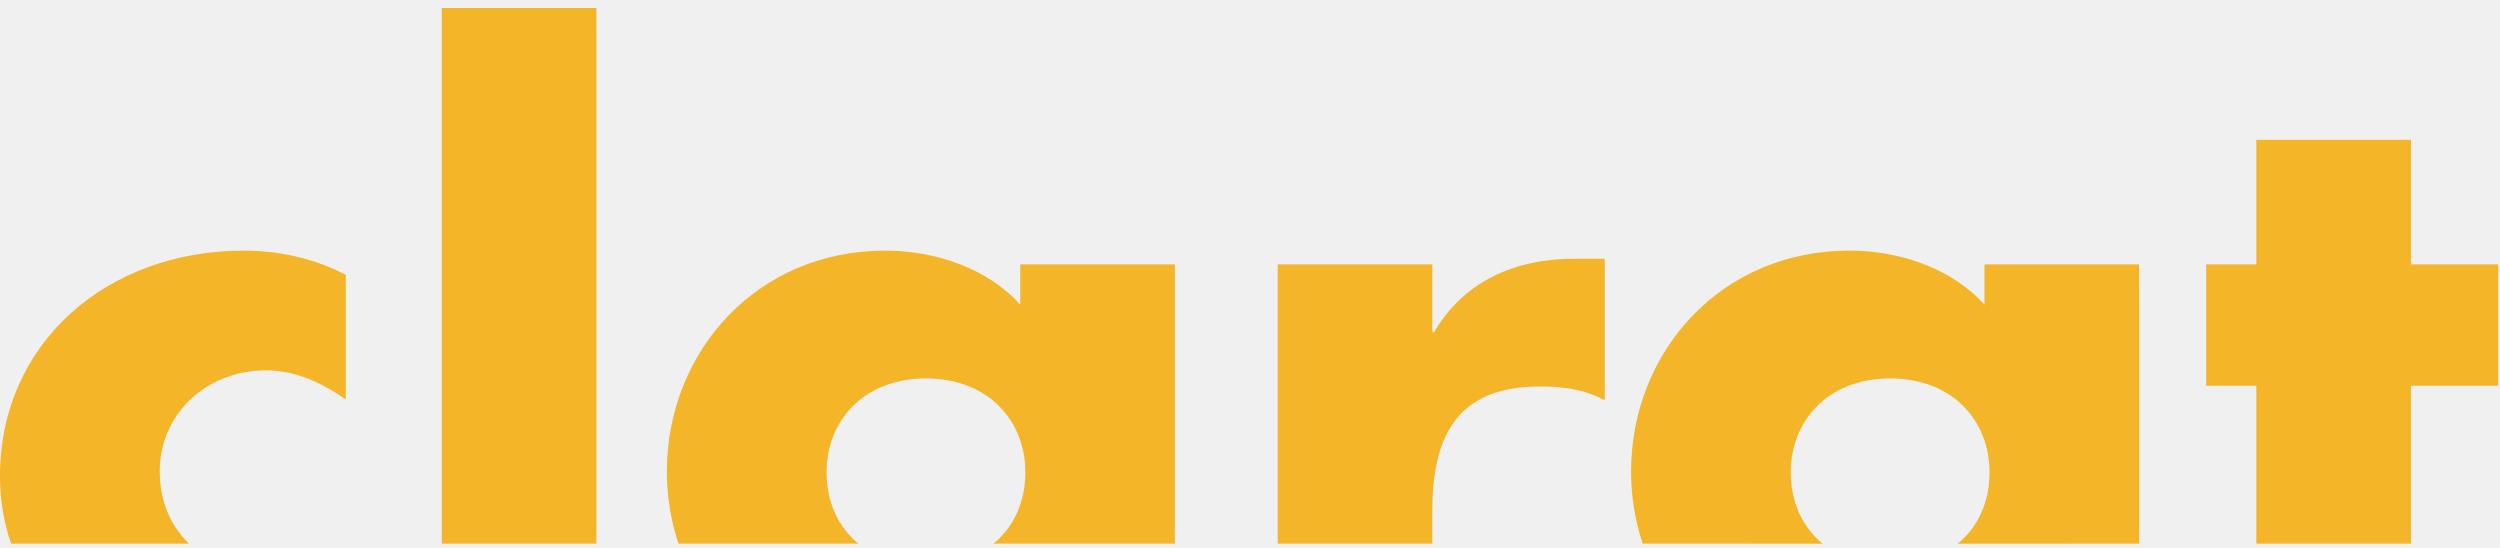
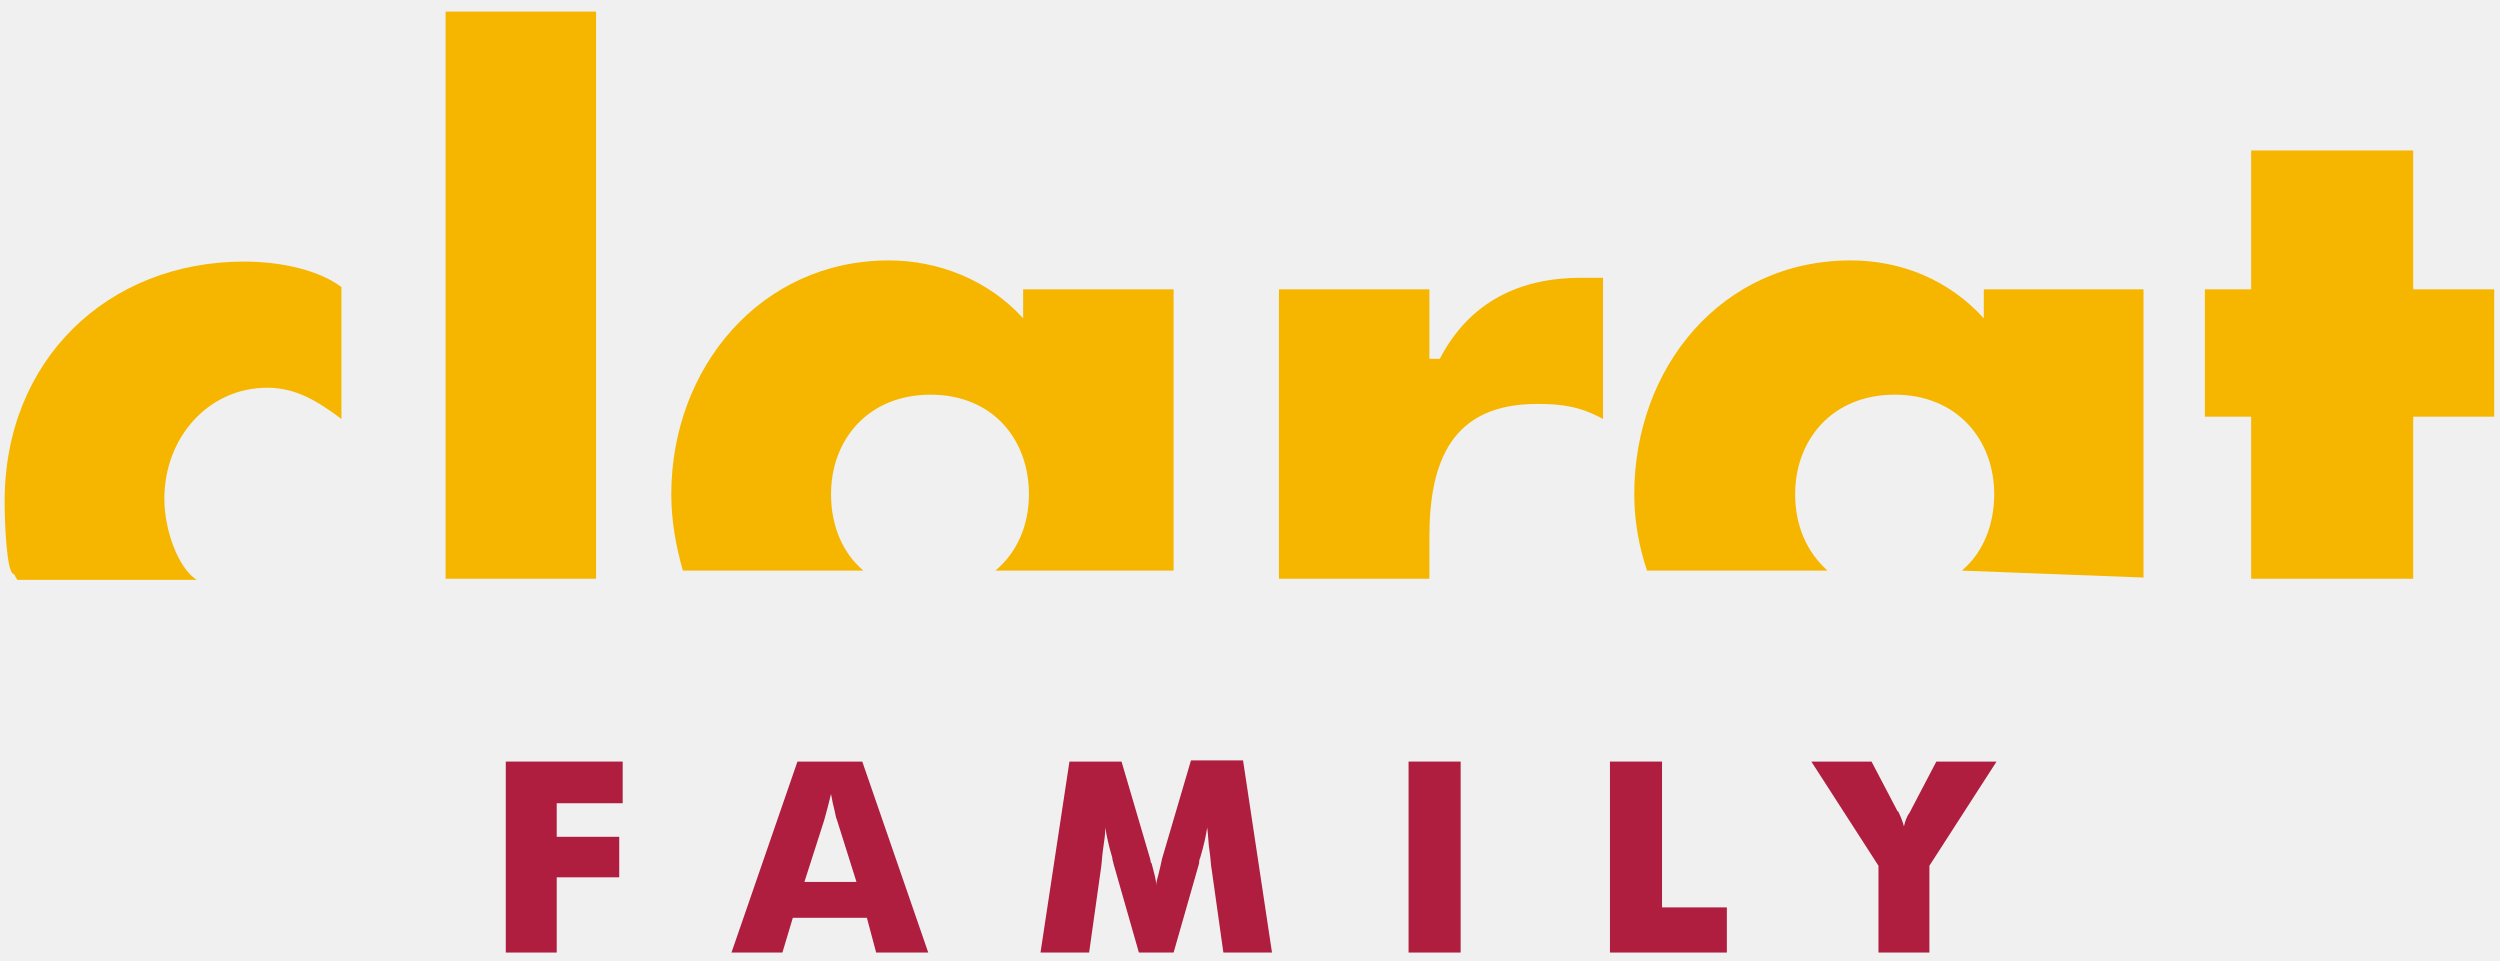
- <svg xmlns="http://www.w3.org/2000/svg" xmlns:xlink="http://www.w3.org/1999/xlink" width="297px" height="65px" viewBox="0 0 297 65" version="1.1">
-   <defs>
-     <path id="path-1" d="M0,0.941 L296.815,0.941 L296.815,64.594 L0,64.594" />
-   </defs>
-   <g id="Page-1" stroke="none" stroke-width="1" fill="none" fill-rule="evenodd">
-     <g id="Logo">
-       <mask id="mask-2" fill="white">
-         <use xlink:href="#path-1" />
-       </mask>
-       <g id="Clip-2" />
-       <path d="M1.323,64.611 C0.465,62.114 0,59.424 0,56.587 C0,40.729 12.716,29.773 28.965,29.773 C33.204,29.773 37.443,30.734 41.075,32.656 L41.075,47.457 C38.35,45.534 35.121,43.997 31.589,43.997 C24.524,43.997 18.973,49.187 18.973,56.01 C18.973,59.5 20.262,62.481 22.468,64.612 L1.323,64.611" id="Fill-1" fill="#F4B528" mask="url(#mask-2)" />
-       <path d="M52.48,64.611 L52.48,0.941 L70.848,0.941 L70.848,64.611 L52.48,64.611" id="Fill-3" fill="#F4B528" mask="url(#mask-2)" />
-       <path d="M117.995,64.613 C120.471,62.609 121.813,59.58 121.813,56.106 C121.813,50.052 117.474,44.958 110.005,44.958 C102.537,44.958 98.197,50.052 98.197,56.106 C98.197,59.576 99.536,62.601 102.015,64.614 L80.617,64.611 C79.705,61.888 79.224,58.992 79.224,56.01 C79.224,41.883 89.82,29.773 105.161,29.773 C111.115,29.773 117.373,31.887 121.208,36.212 L121.208,31.407 L139.576,31.407 L139.576,64.611 L117.995,64.613" id="Fill-4" fill="#F4B528" mask="url(#mask-2)" />
-       <path d="M151.788,64.614 L151.788,31.407 L170.156,31.407 L170.156,39.48 L170.358,39.48 C173.89,33.425 179.945,30.734 187.111,30.734 L190.643,30.734 L190.643,47.553 C188.121,46.207 185.698,45.919 182.872,45.919 C172.679,45.919 170.156,52.358 170.156,60.815 L170.156,64.614 L151.788,64.614" id="Fill-5" fill="#F4B528" mask="url(#mask-2)" />
-       <path d="M232.547,64.617 C235.03,62.601 236.361,59.576 236.361,56.106 C236.361,50.052 232.021,44.958 224.553,44.958 C217.084,44.958 212.745,50.052 212.745,56.106 C212.745,59.576 214.083,62.601 216.554,64.616 L195.156,64.614 C194.252,61.888 193.772,58.992 193.772,56.01 C193.772,41.883 204.369,29.773 219.709,29.773 C225.663,29.773 231.921,31.887 235.756,36.212 L235.756,31.407 L254.123,31.407 L254.128,64.614 L232.547,64.617" id="Fill-6" fill="#F4B528" mask="url(#mask-2)" />
-       <path d="M268.052,64.614 L268.052,45.823 L262.097,45.823 L262.097,31.407 L268.052,31.407 L268.052,16.606 L286.419,16.606 L286.419,31.407 L296.815,31.407 L296.815,45.823 L286.419,45.823 L286.419,64.614 L268.052,64.614" id="Fill-7" fill="#F4B528" mask="url(#mask-2)" />
-     </g>
+ <svg xmlns="http://www.w3.org/2000/svg" version="1.1" id="Ebene_1" x="0px" y="0px" viewBox="0 0 216 83" enable-background="new 0 0 216 83" xml:space="preserve">
+   <g>
+     <path fill="#AF1D3F" d="M43.7,82.3V65.8h10.1v3.6h-5.7v2.9h5.4v3.5h-5.4v6.5H43.7z" />
+     <path fill="#AF1D3F" d="M63.2,82.3l5.7-16.5h5.6l5.7,16.5h-4.5l-0.8-3h-6.4l-0.9,3H63.2z M69.5,76.2h4.5l-1.7-5.4   c-0.1-0.2-0.1-0.4-0.2-0.8s-0.2-0.8-0.3-1.4c-0.1,0.4-0.2,0.8-0.3,1.2c-0.1,0.4-0.2,0.7-0.3,1.1L69.5,76.2z" />
+     <path fill="#AF1D3F" d="M109.9,82.3h-4.2l-1-7.1c-0.1-0.5-0.1-1.1-0.2-1.7c-0.1-0.6-0.1-1.3-0.2-2c-0.1,0.7-0.3,1.6-0.6,2.6   c-0.1,0.2-0.1,0.4-0.1,0.5l-2.2,7.7h-3l-2.2-7.7c0-0.1-0.1-0.3-0.1-0.5c-0.3-1-0.5-1.9-0.6-2.6c0,0.6-0.1,1.2-0.2,1.9   s-0.1,1.2-0.2,1.8l-1,7.1h-4.2l2.5-16.5h4.5l2.5,8.5c0,0.1,0,0.2,0.1,0.3c0.2,0.8,0.4,1.4,0.4,1.9c0-0.3,0.1-0.6,0.2-1   c0.1-0.4,0.2-0.8,0.3-1.3l2.5-8.5h4.5L109.9,82.3z" />
+     <path fill="#AF1D3F" d="M121.7,82.3V65.8h4.5v16.5H121.7z" />
+     <path fill="#AF1D3F" d="M139.1,82.3V65.8h4.5v12.6h5.6v3.9H139.1z" />
+     <path fill="#AF1D3F" d="M162.3,82.3v-7.5l-5.8-9h5.2l2.2,4.2c0,0,0,0.1,0.1,0.1c0.2,0.4,0.4,0.9,0.5,1.3c0.1-0.4,0.2-0.8,0.5-1.2   c0-0.1,0.1-0.1,0.1-0.2l2.2-4.2h5.2l-5.8,9v7.5H162.3z" />
  </g>
+   <path id="Logo_3_" fill-rule="evenodd" clip-rule="evenodd" fill="#F6B600" d="M1.2,49.6c-0.6,0-0.8-4.1-0.8-6.3  c0-12.2,8.9-20.7,20.7-20.7c3.1,0,6.4,0.7,8.4,2.2v11.4c-2-1.5-3.9-2.7-6.4-2.7c-5.1,0-8.9,4.3-8.9,9.6c0,2.7,1.2,6,2.8,7H1.5   M38.5,50h13V1h-13V50 M86,49.3l15.4,0V25h-13v2.5c-3-3.3-7.3-5-11.6-5C65.7,22.5,58,31.8,58,42.7c0,2.3,0.4,4.5,1,6.6l15.6,0  c-1.8-1.5-2.8-3.9-2.8-6.6c0-4.7,3.2-8.6,8.6-8.6c5.4,0,8.5,3.9,8.5,8.6C88.9,45.5,87.8,47.8,86,49.3 M110.5,50h13v-3.6  c0-6.5,1.9-11.5,9.3-11.5c2.1,0,3.7,0.2,5.7,1.3V24h-1.9c-5.2,0-9.6,2-12.2,7h-0.9v-6h-13V50 M169.5,49.3l15.7,0.6l0-24.9h-13.8v2.5  c-3-3.3-7.1-5-11.5-5c-11.2,0-18.7,9.3-18.7,20.2c0,2.3,0.4,4.5,1.1,6.6l15.6,0c-1.8-1.6-2.8-3.9-2.8-6.6c0-4.7,3.2-8.6,8.6-8.6  c5.4,0,8.6,3.9,8.6,8.6C172.3,45.4,171.3,47.8,169.5,49.3 M194.5,50h14V36h7V25h-7V13h-14v12h-4v11h4V50" />
+   <g>
+ </g>
+   <g>
+ </g>
+   <g>
+ </g>
+   <g>
+ </g>
+   <g>
+ </g>
+   <g>
+ </g>
+   <g>
+ </g>
+   <g>
+ </g>
+   <g>
+ </g>
+   <g>
+ </g>
+   <g>
+ </g>
+   <g>
+ </g>
+   <g>
+ </g>
+   <g>
+ </g>
+   <g>
+ </g>
</svg>
